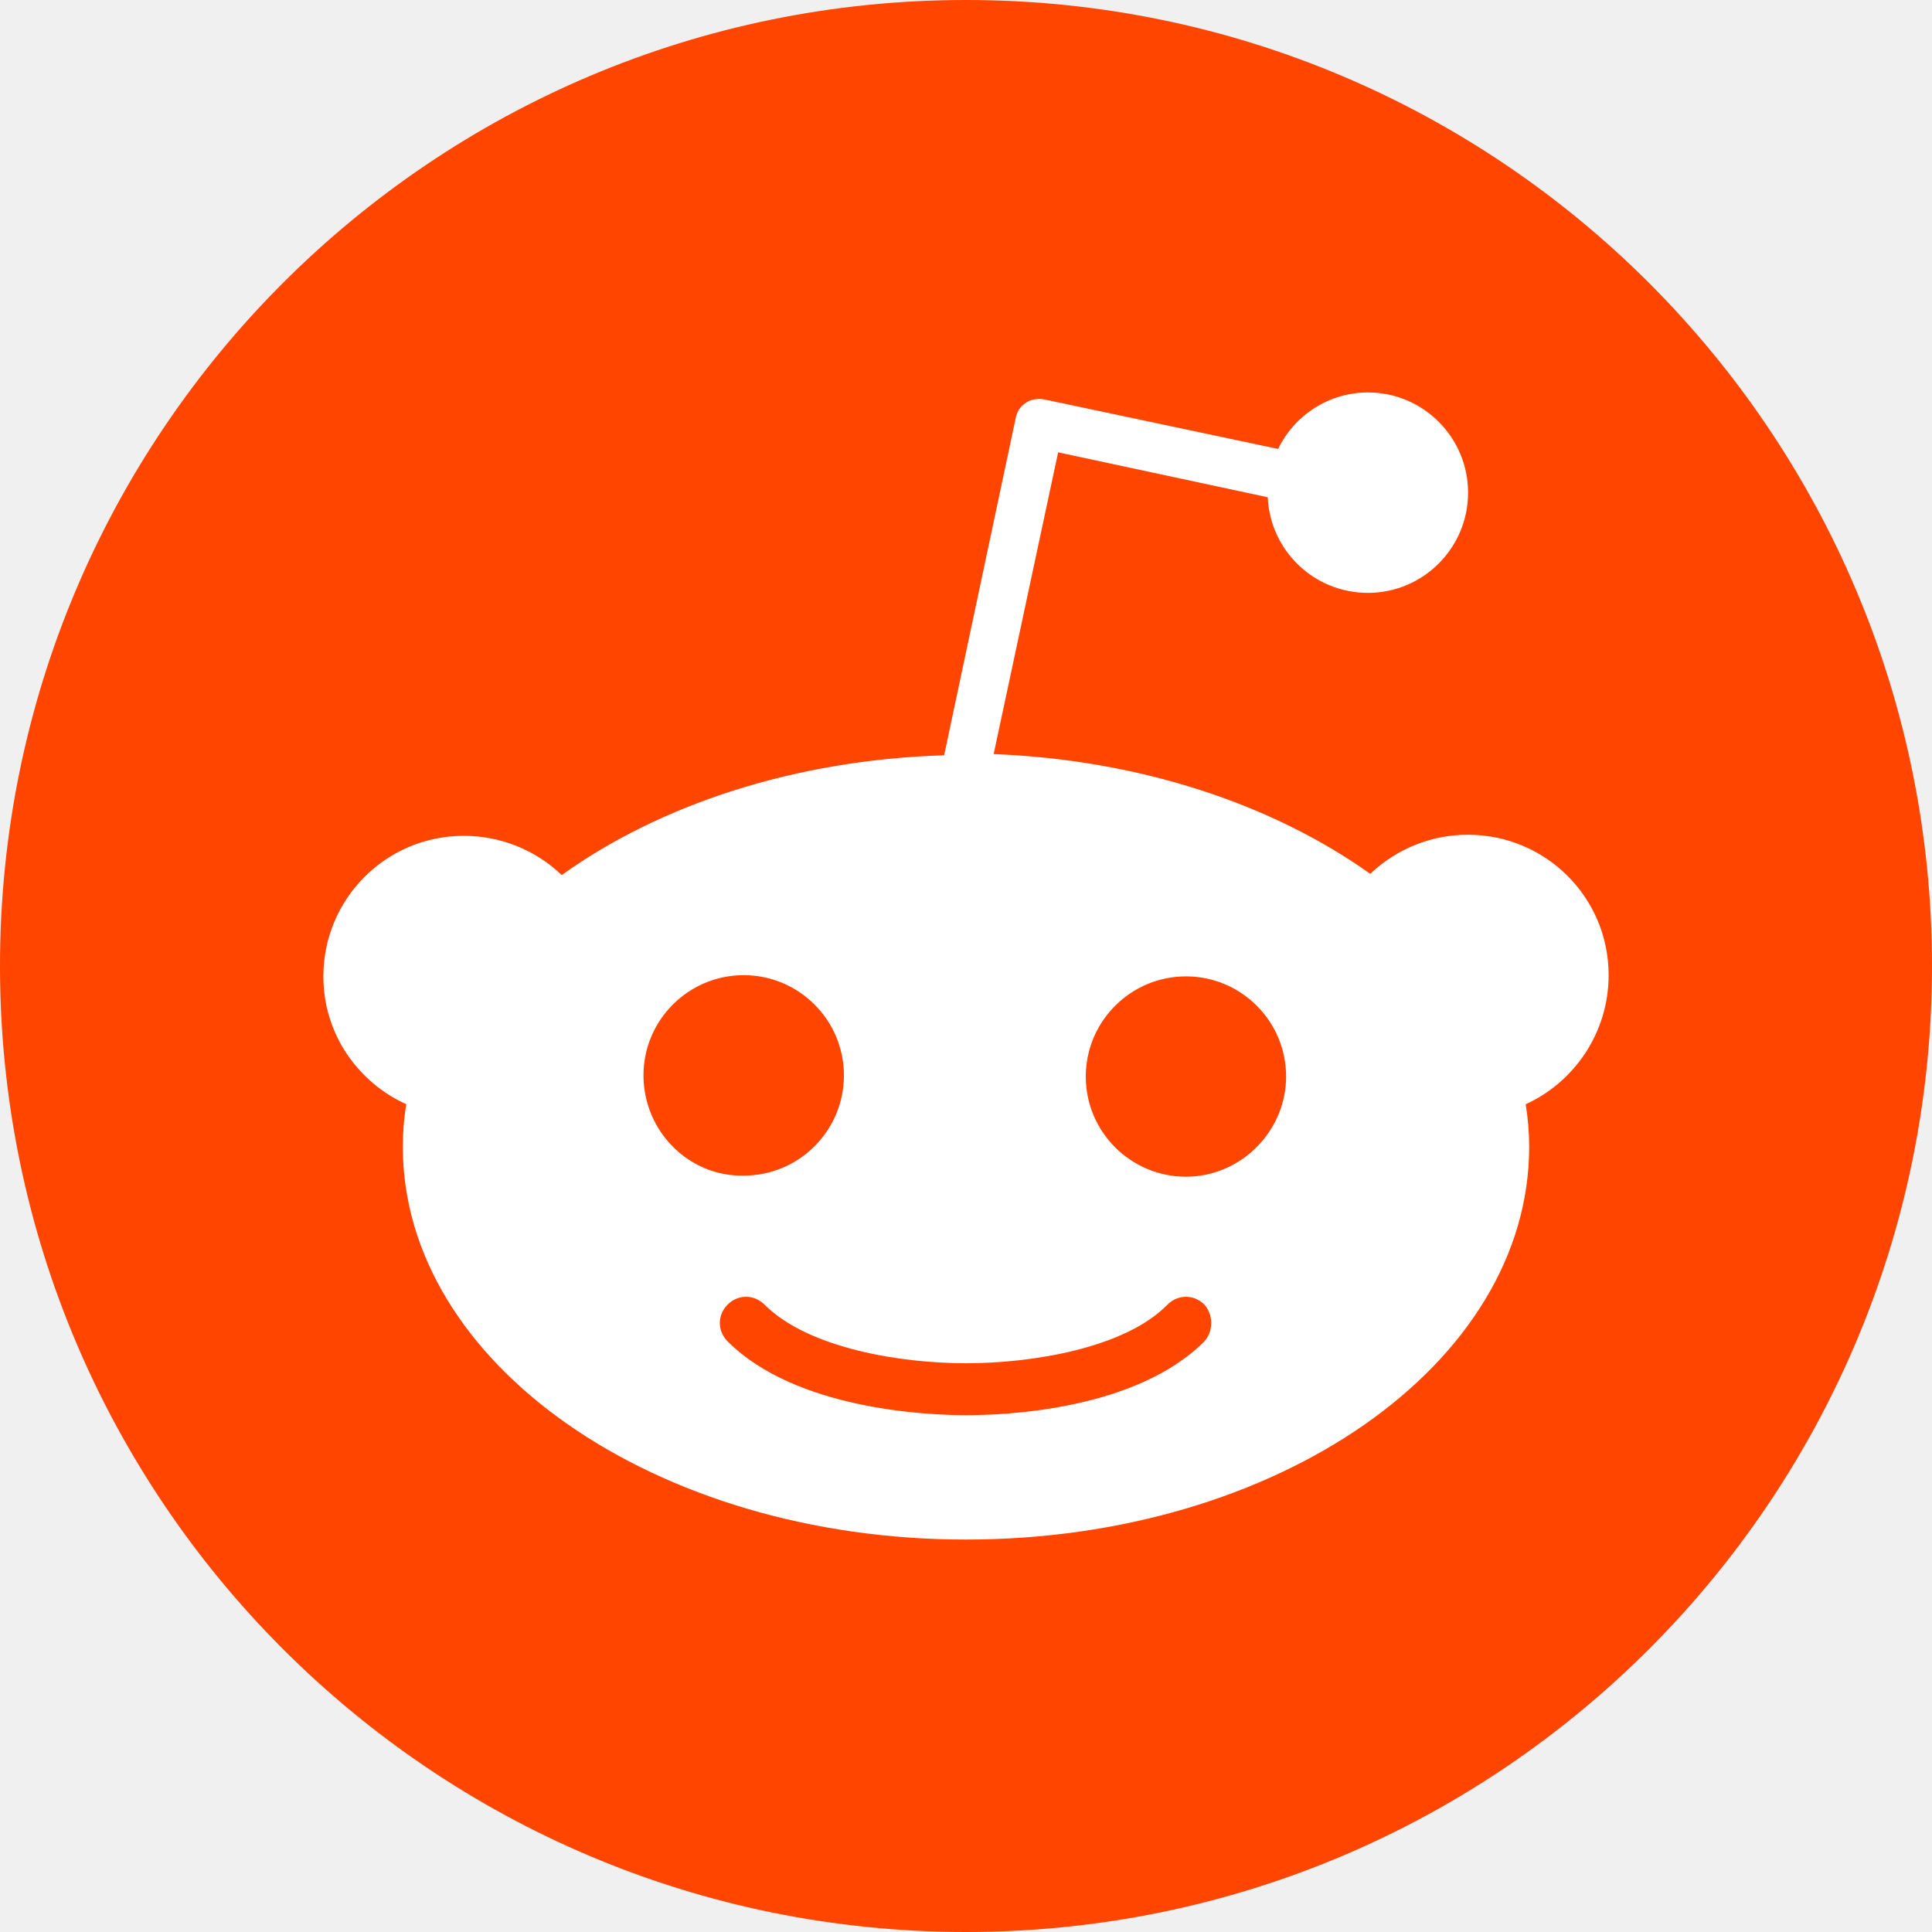
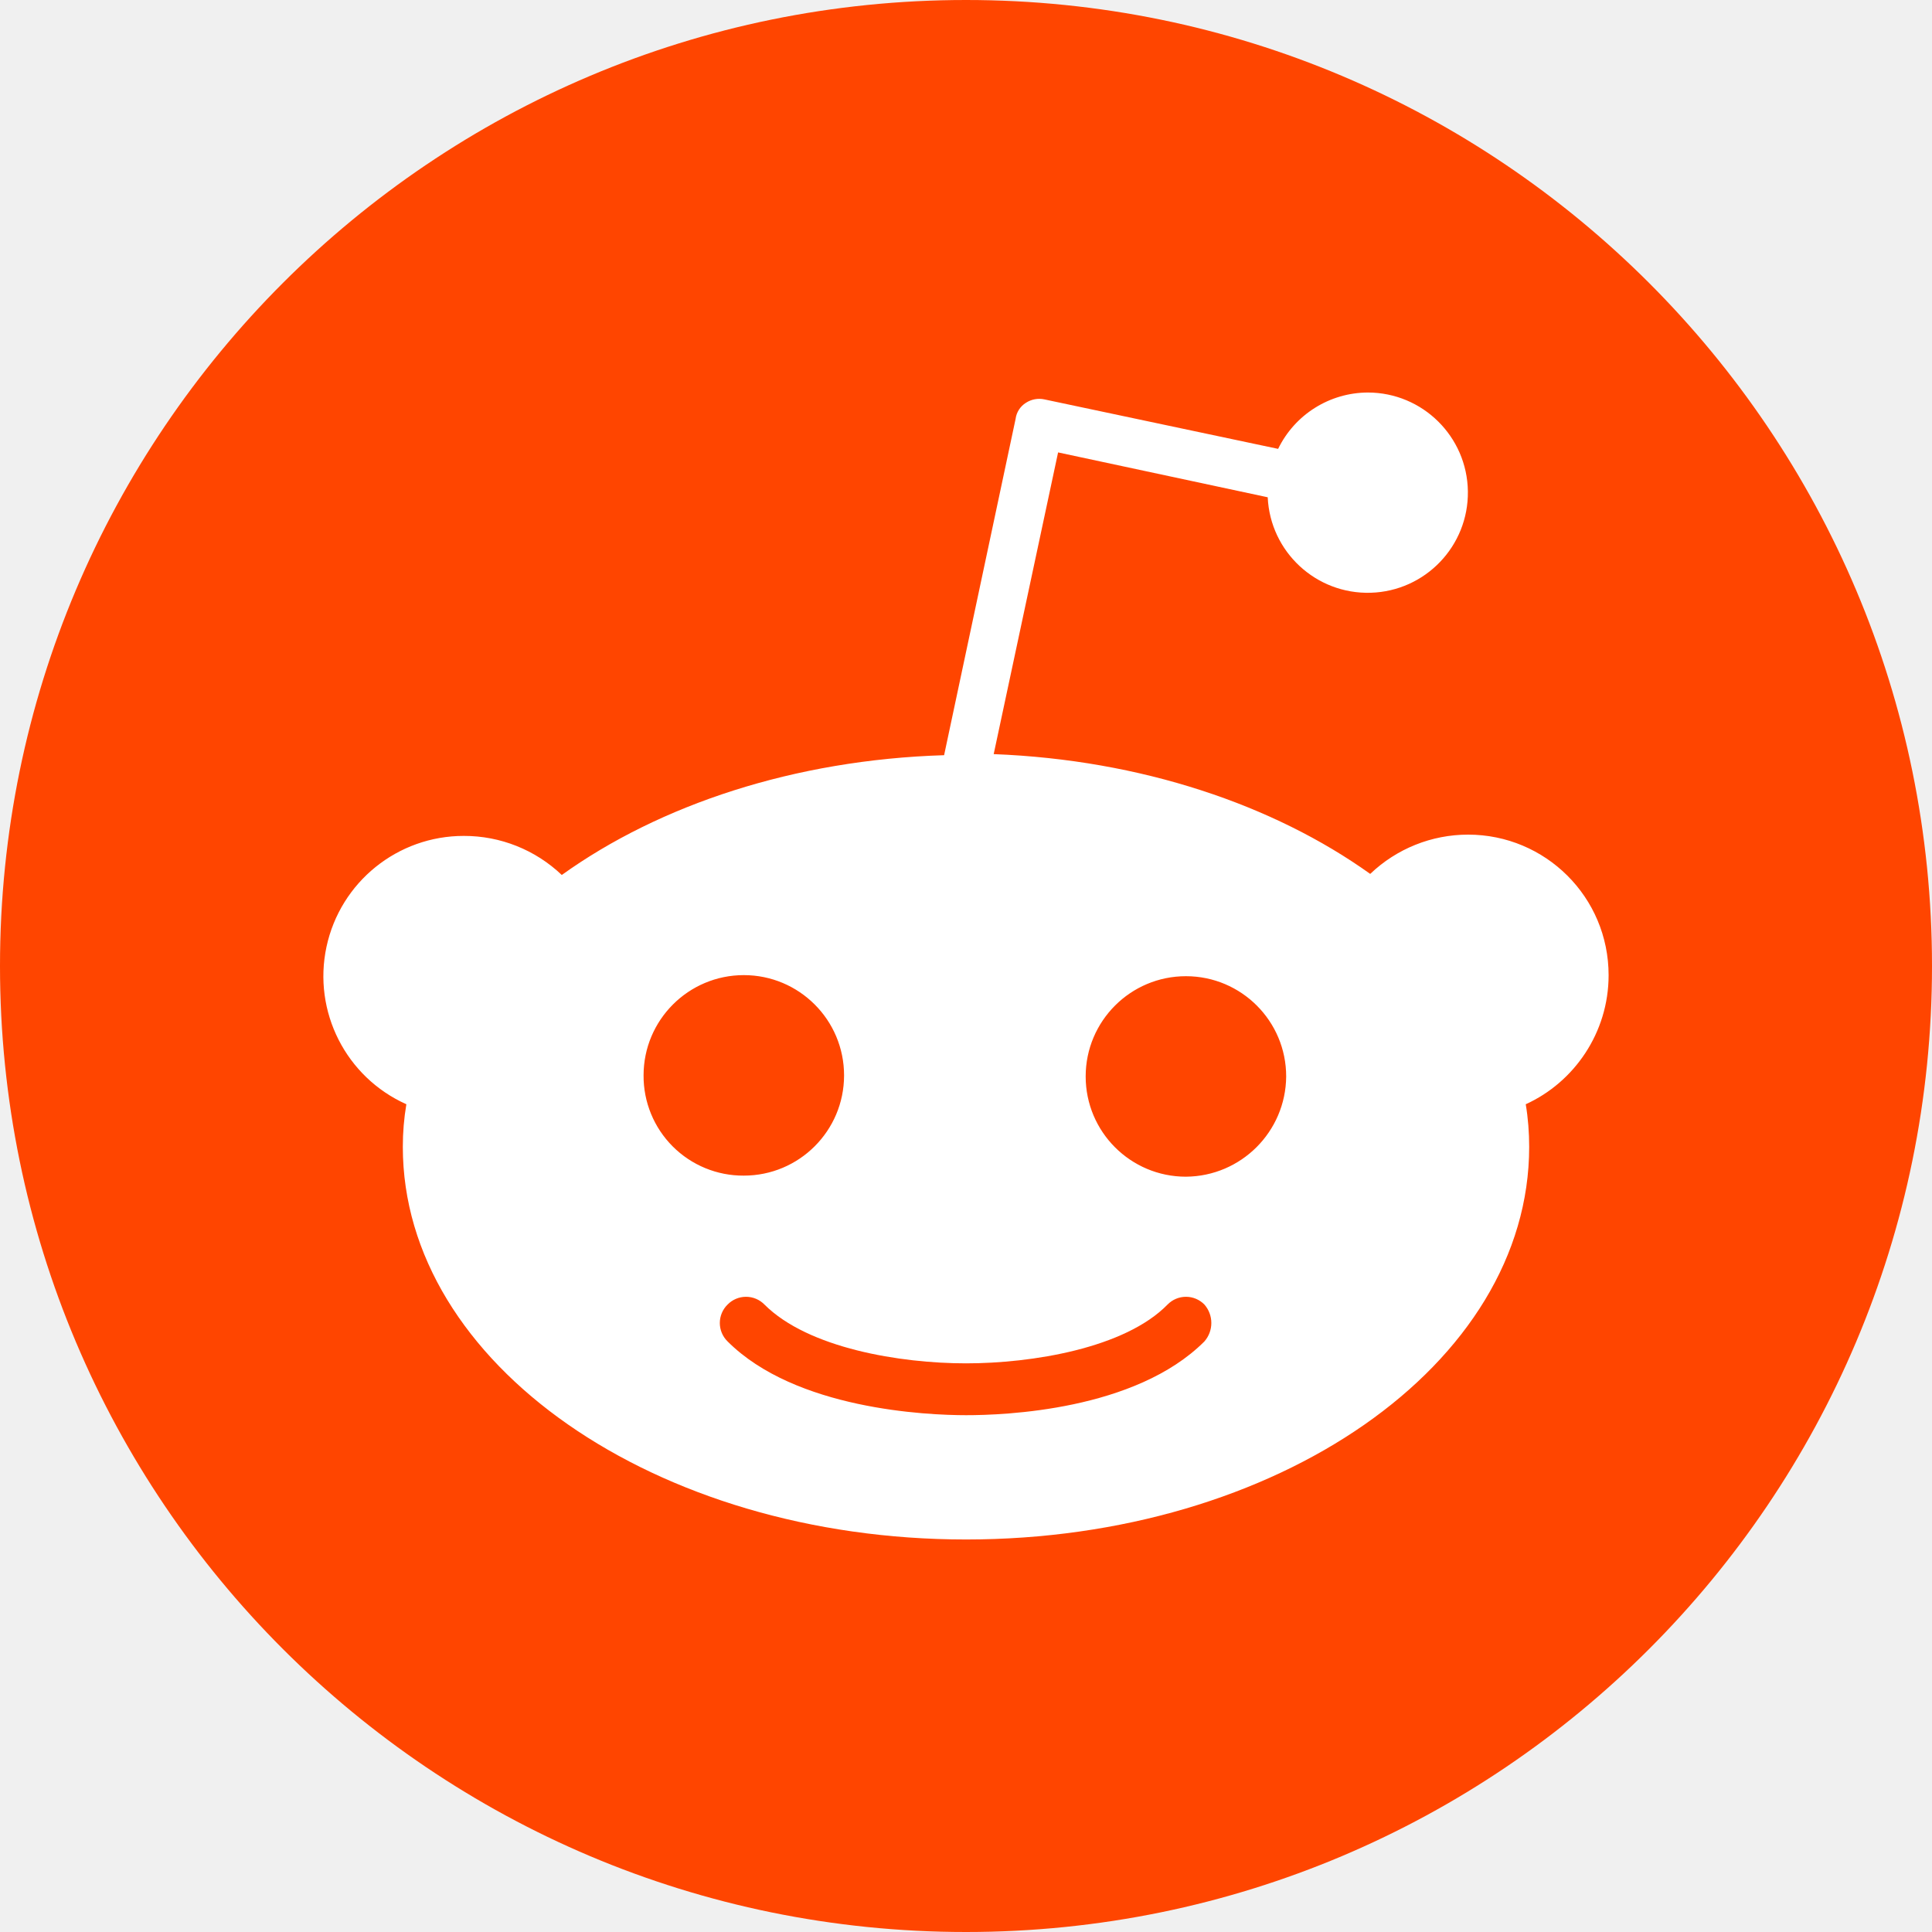
- <svg xmlns="http://www.w3.org/2000/svg" width="16" height="16" viewBox="0 0 16 16" fill="none">
-   <g clip-path="url(#clip0_15_34)">
-     <path d="M8 16C12.418 16 16 12.418 16 8C16 3.582 12.418 0 8 0C3.582 0 0 3.582 0 8C0 12.418 3.582 16 8 16Z" fill="#FF4500" />
-     <path d="M13.322 8.076C13.322 7.428 12.797 6.913 12.158 6.913C11.856 6.912 11.566 7.029 11.348 7.237C10.546 6.665 9.45 6.293 8.229 6.245L8.763 3.746L10.499 4.118C10.518 4.557 10.88 4.91 11.329 4.91C11.786 4.91 12.158 4.538 12.158 4.08C12.158 3.622 11.786 3.25 11.329 3.25C11.004 3.25 10.718 3.441 10.585 3.718L8.649 3.308C8.591 3.298 8.534 3.308 8.496 3.336C8.448 3.365 8.42 3.412 8.41 3.47L7.819 6.255C6.579 6.293 5.463 6.665 4.652 7.247C4.434 7.038 4.144 6.922 3.842 6.922C3.193 6.922 2.678 7.447 2.678 8.086C2.678 8.563 2.964 8.963 3.365 9.145C3.345 9.261 3.336 9.379 3.336 9.497C3.336 11.29 5.425 12.75 8 12.75C10.575 12.75 12.664 11.3 12.664 9.497C12.664 9.379 12.654 9.261 12.635 9.145C13.036 8.963 13.322 8.553 13.322 8.076ZM5.329 8.906C5.329 8.448 5.701 8.076 6.159 8.076C6.617 8.076 6.989 8.448 6.989 8.906C6.989 9.364 6.617 9.736 6.159 9.736C5.701 9.745 5.329 9.364 5.329 8.906ZM9.974 11.109C9.402 11.681 8.315 11.72 8 11.72C7.676 11.72 6.589 11.672 6.026 11.109C5.94 11.023 5.94 10.89 6.026 10.804C6.112 10.718 6.245 10.718 6.331 10.804C6.693 11.166 7.456 11.29 8 11.29C8.544 11.29 9.316 11.166 9.669 10.804C9.755 10.718 9.888 10.718 9.974 10.804C10.05 10.89 10.05 11.023 9.974 11.109ZM9.822 9.745C9.364 9.745 8.992 9.373 8.992 8.916C8.992 8.458 9.364 8.086 9.822 8.086C10.28 8.086 10.651 8.458 10.651 8.916C10.651 9.364 10.28 9.745 9.822 9.745Z" fill="white" />
+ <svg xmlns="http://www.w3.org/2000/svg" width="18" height="18" fill="none">
+   <g clip-path="url(#a)">
+     <path fill="#FF4500" d="M9 18A9 9 0 1 0 9 0a9 9 0 0 0 0 18Z" />
+     <path fill="#fff" d="M14.987 9.086c0-.73-.59-1.31-1.309-1.31-.34 0-.666.131-.912.366-.901-.644-2.135-1.063-3.508-1.116l.6-2.811 1.953.418a.933.933 0 1 0 .934-.976.933.933 0 0 0-.837.525L9.73 3.721a.228.228 0 0 0-.172.032.208.208 0 0 0-.096.15l-.666 3.133c-1.395.043-2.65.462-3.562 1.116a1.318 1.318 0 0 0-.912-.364 1.307 1.307 0 0 0-.536 2.5 2.363 2.363 0 0 0-.033.397c0 2.017 2.35 3.658 5.247 3.658s5.247-1.63 5.247-3.658c0-.133-.01-.266-.032-.397.45-.204.772-.666.772-1.202Zm-8.991.933a.934.934 0 1 1 .933.934.928.928 0 0 1-.933-.934Zm5.225 2.479c-.644.644-1.867.687-2.22.687-.366 0-1.589-.054-2.222-.687a.24.24 0 0 1 0-.344.24.24 0 0 1 .343 0c.408.408 1.267.548 1.878.548.612 0 1.48-.14 1.878-.548a.24.24 0 0 1 .343 0 .261.261 0 0 1 0 .344Zm-.172-1.535a.934.934 0 1 1 .934-.933.941.941 0 0 1-.934.933Z" />
  </g>
  <defs>
-     <clipPath id="clip0_15_34">
-       <rect width="16" height="16" fill="white" />
+     <clipPath id="a">
+       <path fill="#fff" d="M0 0h18v18H0z" />
    </clipPath>
  </defs>
</svg>
